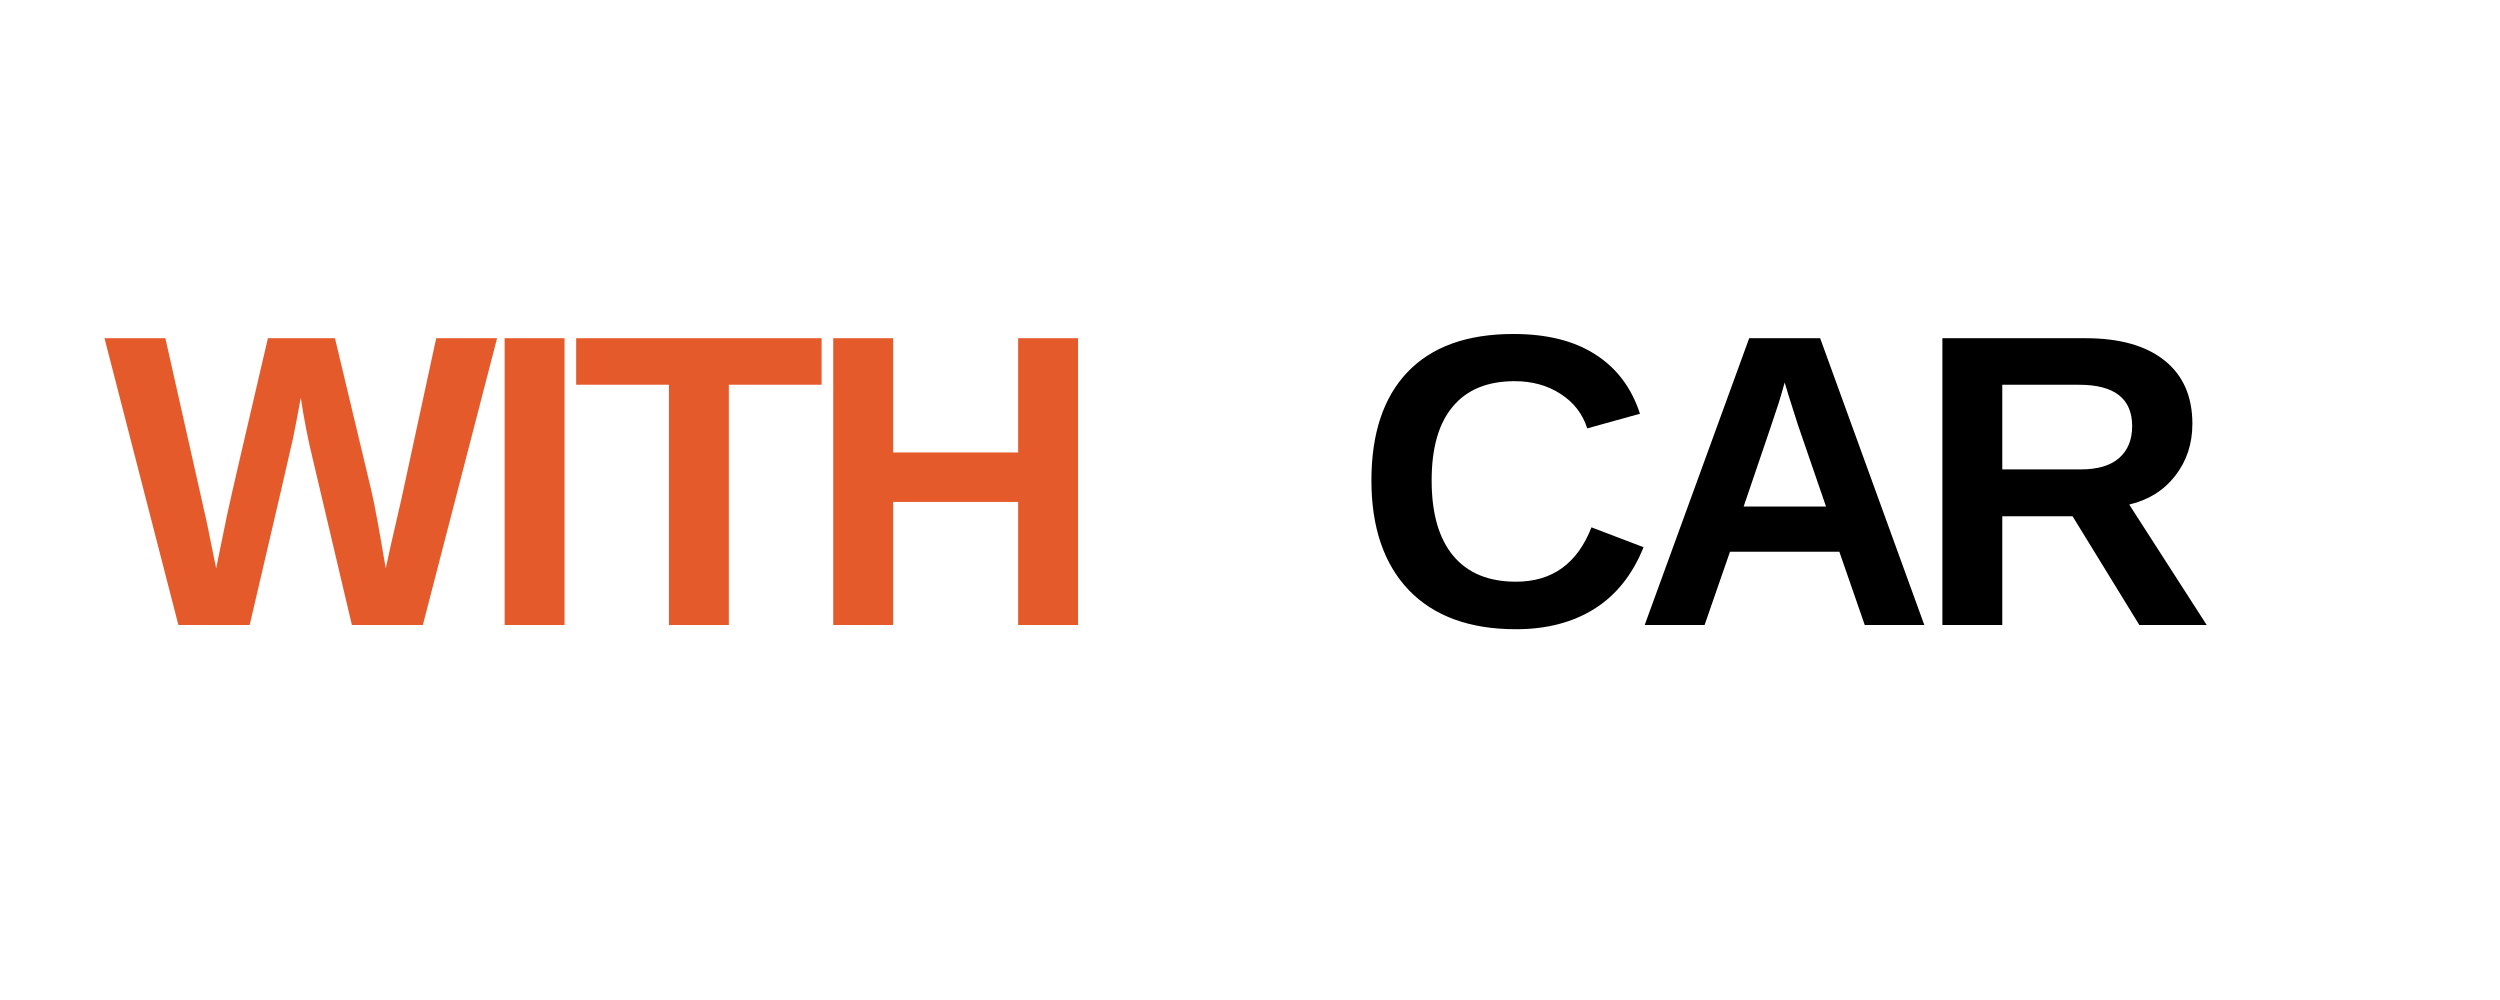
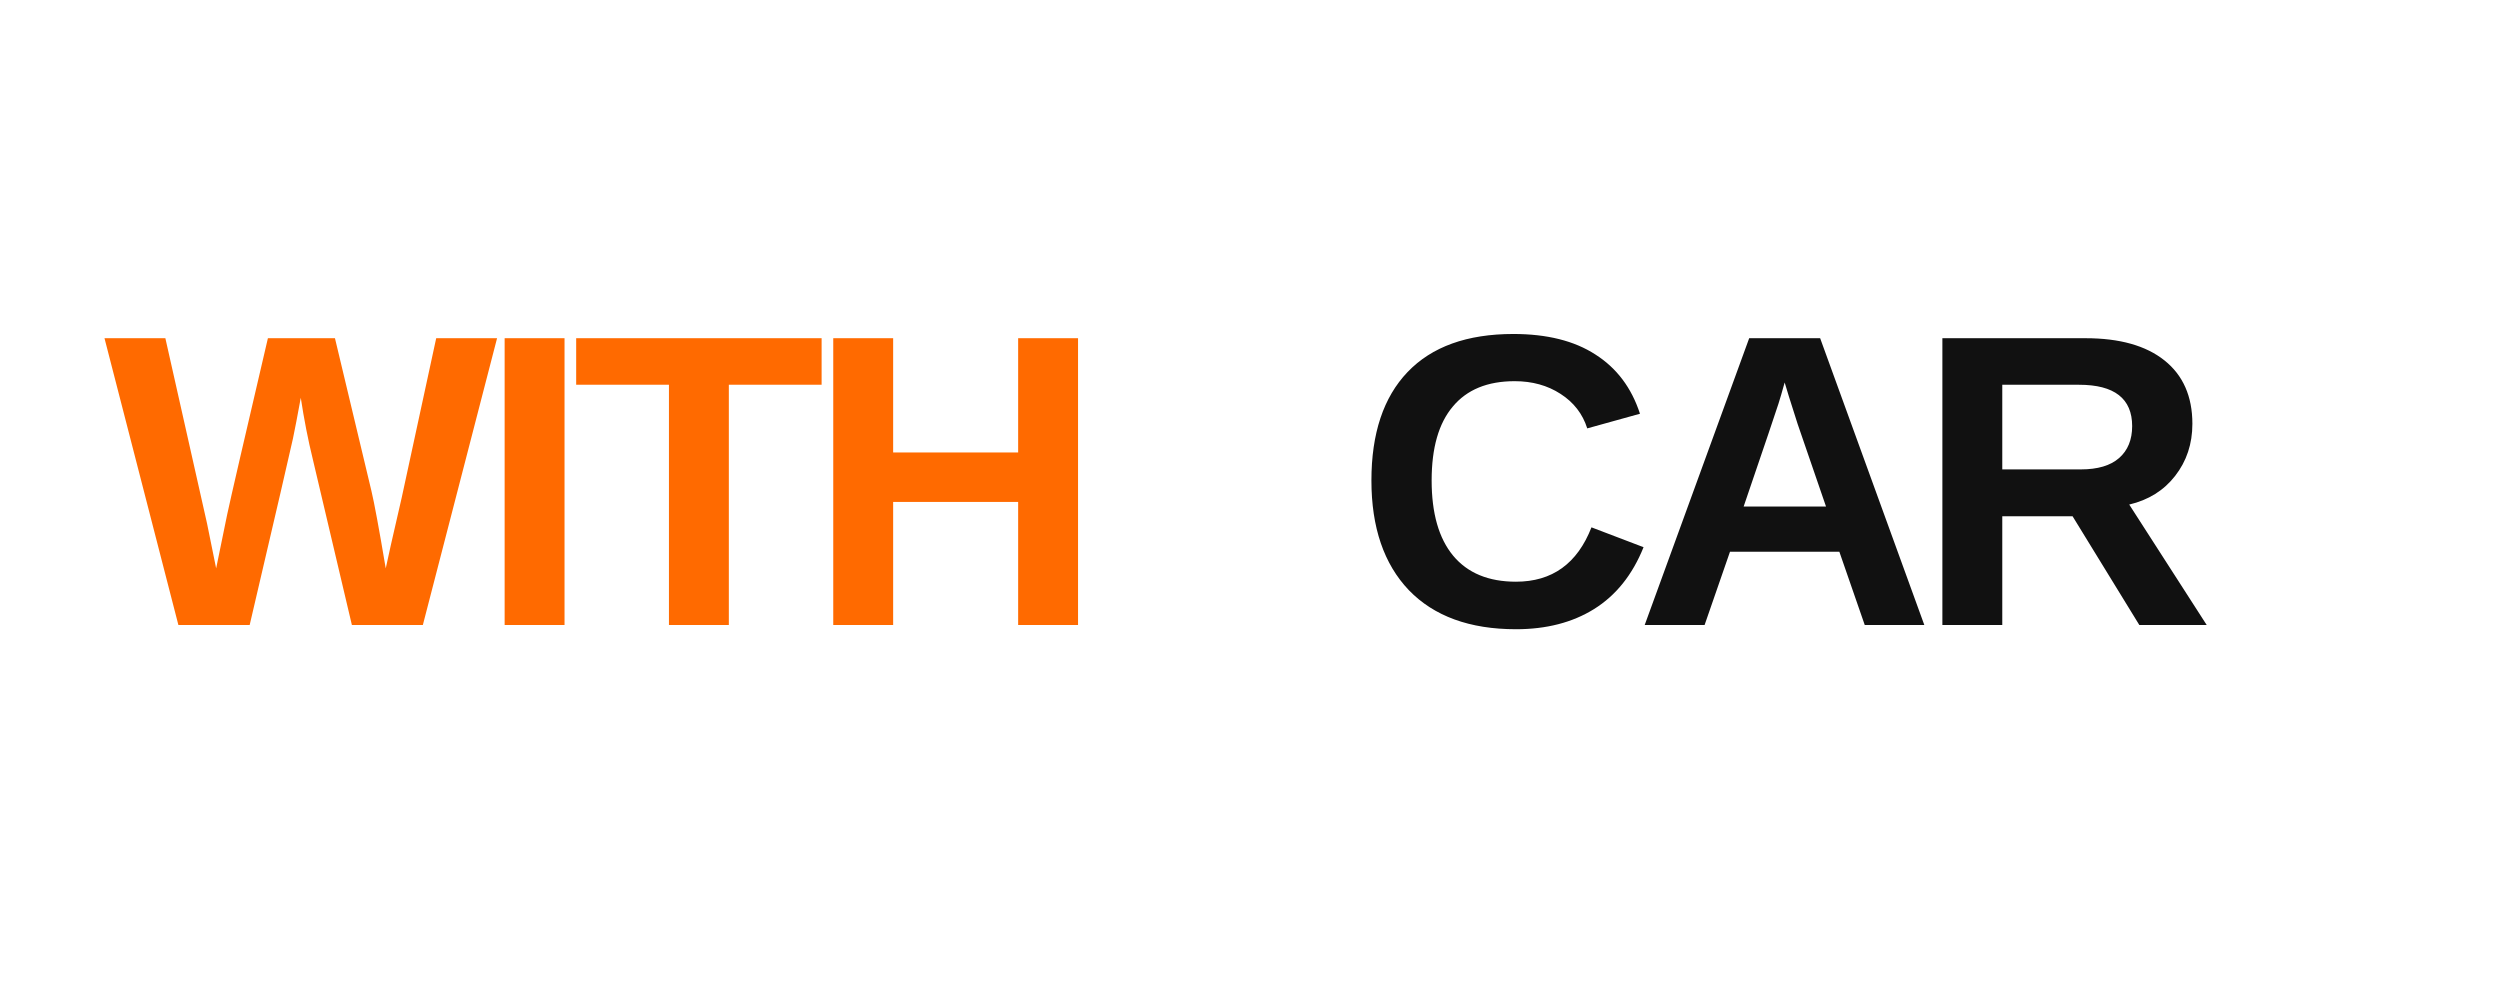
<svg xmlns="http://www.w3.org/2000/svg" width="120" height="48" viewBox="0 0 120 48" fill="none">
-   <text x="5" y="30" font-family="Arial, sans-serif" font-size="20" font-weight="900" fill="#E55A2B" letter-spacing="-1px">WITH</text>
-   <text x="65" y="30" font-family="Arial, sans-serif" font-size="20" font-weight="900" fill="#000000" letter-spacing="-1px">CAR</text>
+   <text x="5" y="30" font-family="Arial, sans-serif" font-size="20" font-weight="900" fill="#ff6a00" letter-spacing="-1px">WITH</text>
+   <text x="65" y="30" font-family="Arial, sans-serif" font-size="20" font-weight="900" fill="#111111" letter-spacing="-1px">CAR</text>
</svg>
